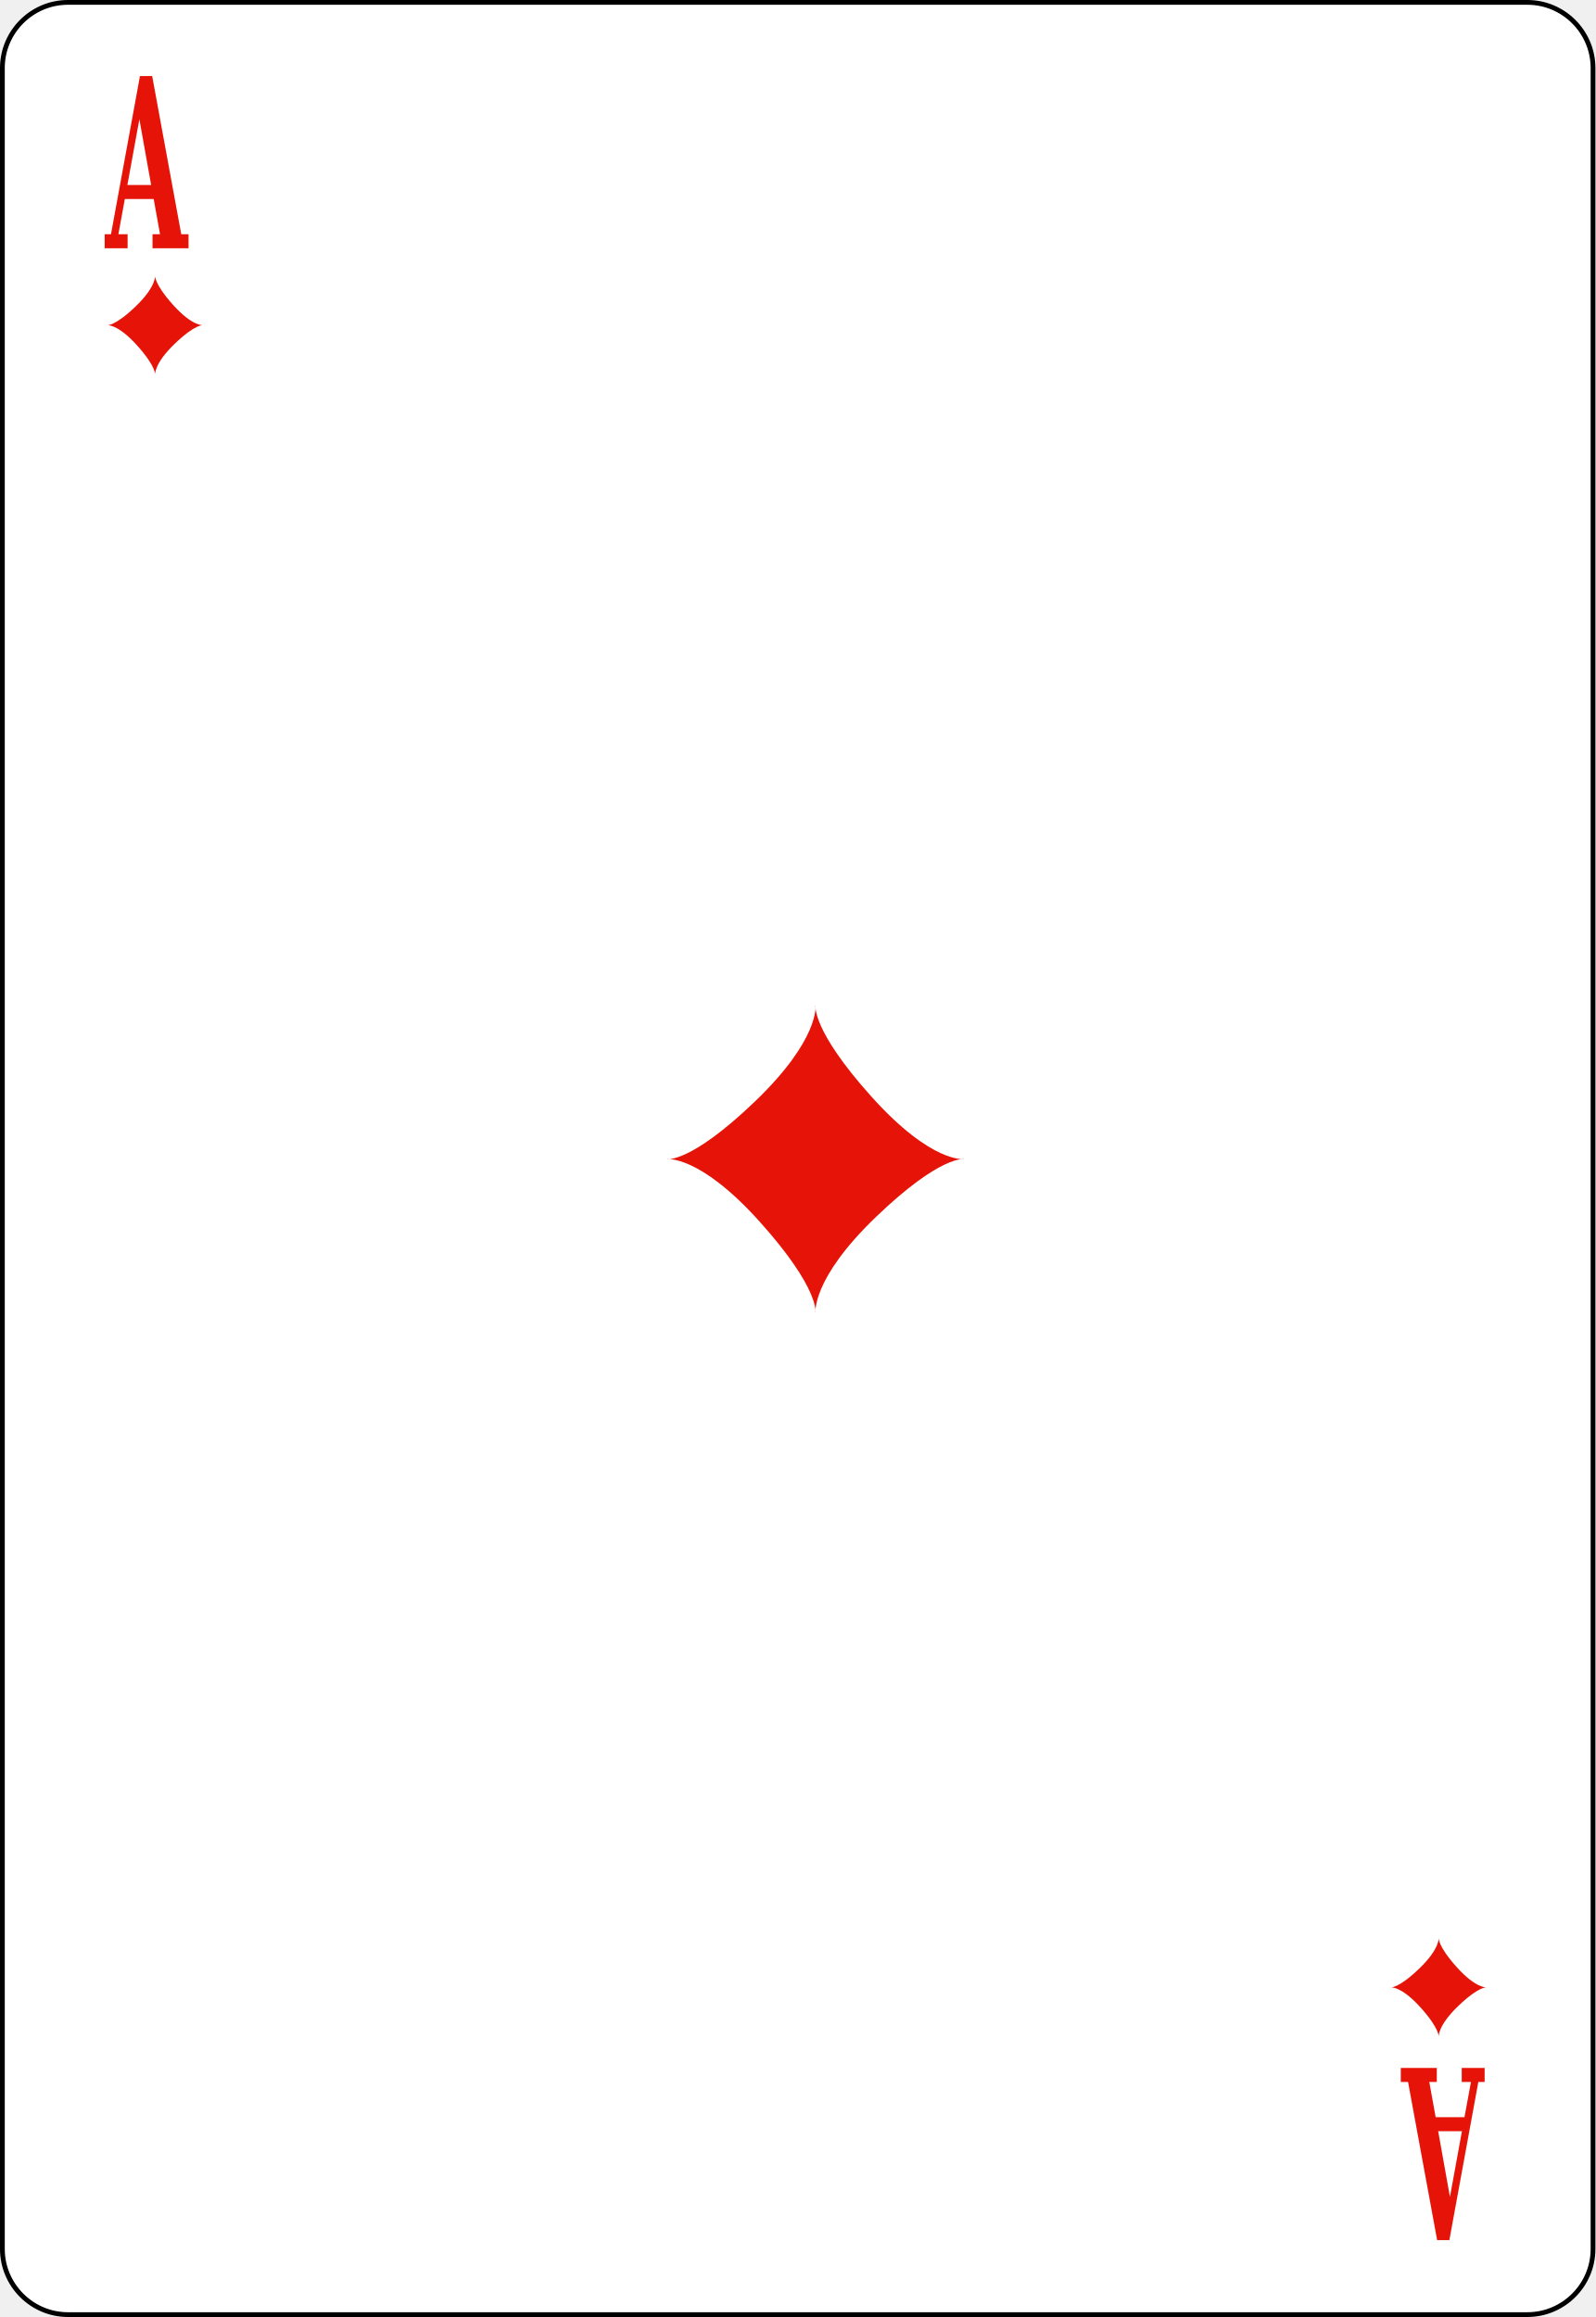
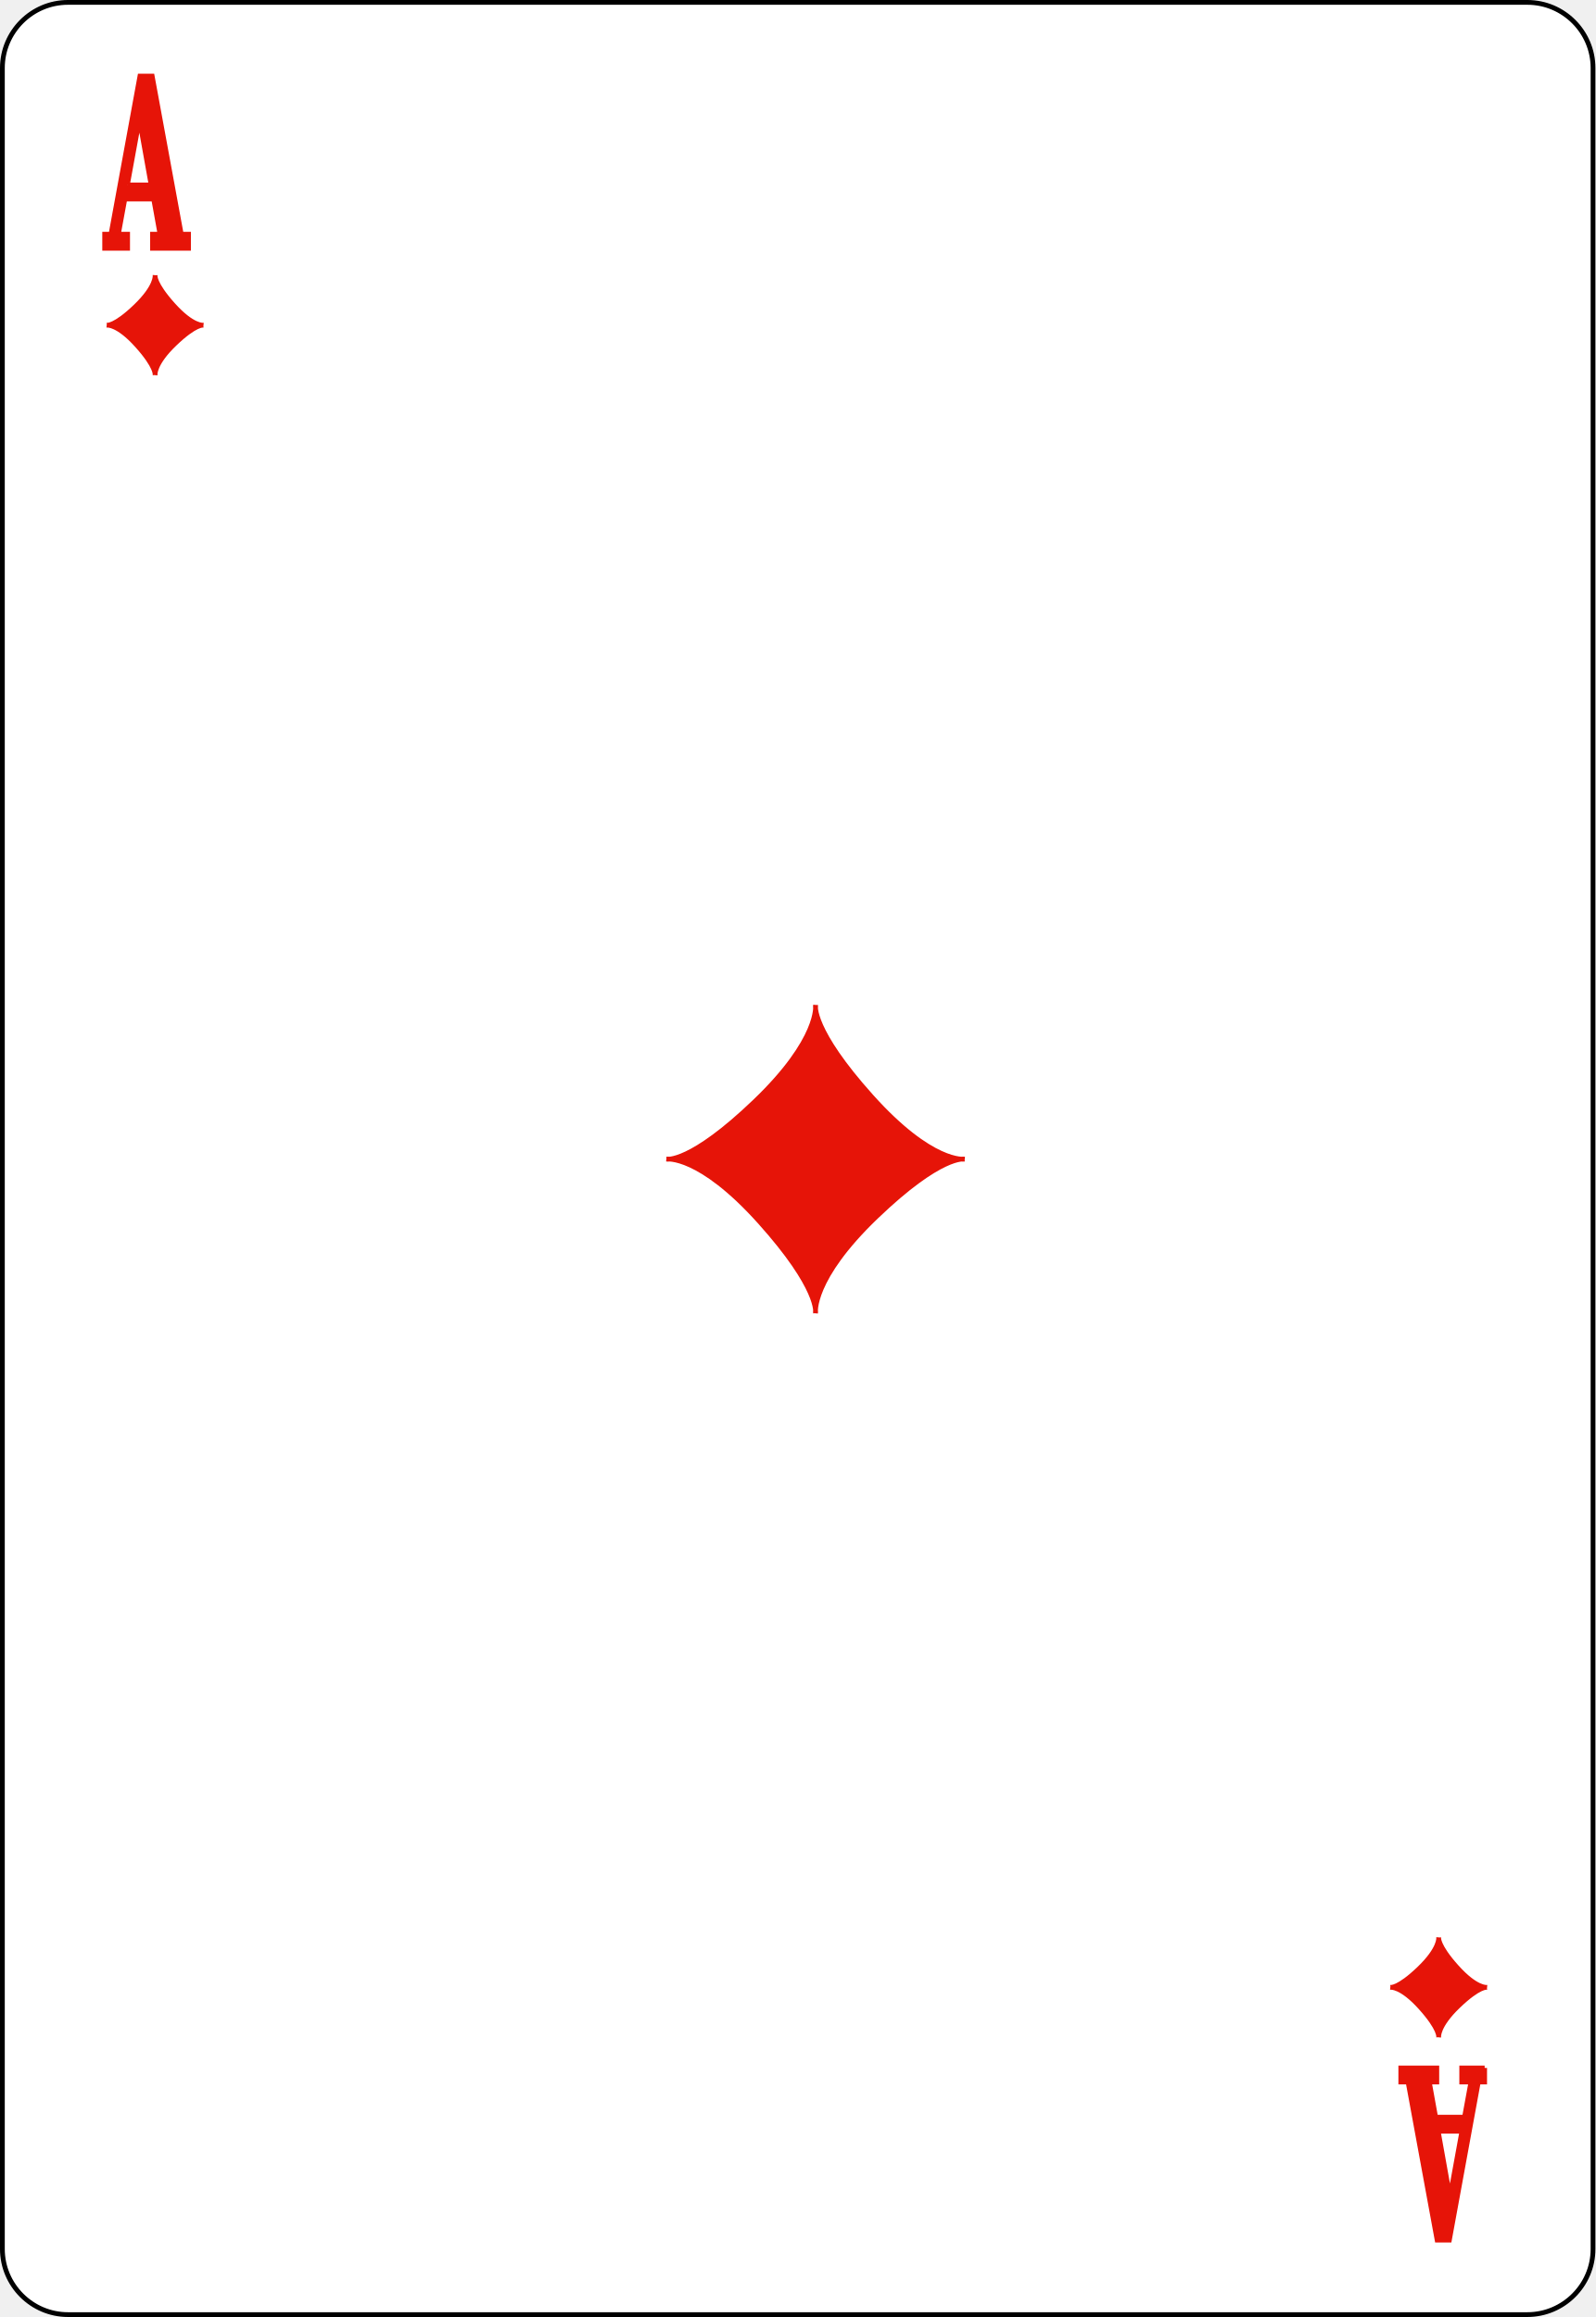
<svg width="167.086pt" height="242.665pt" viewBox="0 0 167.086 242.665" xml:space="preserve">
  <g id="Layer_x0020_1" style="fill-rule:nonzero;clip-rule:nonzero;fill:#E61408;stroke:#000000;stroke-miterlimit:4;">
    <path style="fill:#FFFFFF;stroke-width:0.5;" d="M166.836,235.545c0,3.774-3.086,6.869-6.87,6.869H7.111c-3.775,0-6.861-3.095-6.861-6.869V7.12C0.25,3.34,3.336,0.25,7.111,0.25h152.855    c3.784,0,6.87,3.09,6.87,6.87v228.426z" />
-     <path style="stroke:none;" d="M85.41,121.398H69.811c0,0,2.438,0.503,9.263-6.047c6.825-6.551,6.337-10.078,6.337-10.078 M69.811,121.398c0,0,3.412-0.504,9.75,6.551    c6.337,7.055,5.85,9.574,5.85,9.574v-16.125 M85.41,137.523c0,0-0.487-3.527,6.338-10.078s9.263-6.047,9.263-6.047H85.41 M101.011,121.398c0,0-3.413,0.504-9.75-6.551    s-5.851-9.574-5.851-9.574v16.125" />
+     <path style="stroke:#E61408;stroke-width:0.5;" d="M85.41,121.398H69.811c0,0,2.438,0.503,9.263-6.047c6.825-6.551,6.337-10.078,6.337-10.078 M69.811,121.398c0,0,3.412-0.504,9.75,6.551    c6.337,7.055,5.85,9.574,5.85,9.574v-16.125 M85.41,137.523c0,0-0.487-3.527,6.338-10.078s9.263-6.047,9.263-6.047H85.41 M101.011,121.398c0,0-3.413,0.504-9.75-6.551    s-5.851-9.574-5.851-9.574v16.125" />
    <g>
-       <path style="stroke:none;" d="M10.962,26v-1.469h0.662l3.033-16.562H15.938l3.045,16.562h0.761v1.469h-3.77v-1.469h0.786l-0.665-3.688h-3.021l-0.676,3.688h0.966v1.469h-2.401z      M13.34,19.375h2.489l-1.232-6.885l-1.256,6.885z" />
+       <path style="stroke:#E61408;stroke-width:0.5;" d="M10.962,26v-1.469h0.662l3.033-16.562H15.938l3.045,16.562h0.761v1.469h-3.77v-1.469h0.786l-0.665-3.688h-3.021l-0.676,3.688h0.966v1.469h-2.401z      M13.34,19.375h2.489l-1.232-6.885l-1.256,6.885z" />
    </g>
    <g>
-       <path style="stroke:none;" d="M155.485,216.581v1.469h-0.661l-3.033,16.562h-1.281l-3.045-16.562h-0.761v-1.469h3.771v1.469h-0.786l0.665,3.688h3.021l0.677-3.688h-0.967v-1.469h2.401z      M153.107,223.206h-2.488l1.232,6.885l1.256-6.885z" />
+       <path style="stroke:#E61408;stroke-width:0.5;" d="M155.485,216.581v1.469h-0.661l-3.033,16.562h-1.281l-3.045-16.562h-0.761v-1.469h3.771v1.469h-0.786l0.665,3.688h3.021l0.677-3.688h-0.967v-1.469h2.401z      M153.107,223.206h-2.488l1.232,6.885l1.256-6.885z" />
    </g>
-     <path style="stroke:none;" d="M16.243,34.056h-5.042c0,0,0.788,0.163,2.994-1.954c2.206-2.117,2.048-3.257,2.048-3.257 M11.202,34.056c0,0,1.103-0.163,3.151,2.117    c2.048,2.28,1.891,3.094,1.891,3.094v-5.211 M16.243,39.268c0,0-0.157-1.14,2.048-3.257c2.206-2.117,2.994-1.955,2.994-1.955h-5.042 M21.285,34.056    c0,0-1.103,0.163-3.151-2.117s-1.891-3.094-1.891-3.094v5.211" />
-     <path style="stroke:none;" d="M150.672,208.139h5.042c0,0-0.787-0.162-2.993,1.955s-2.049,3.257-2.049,3.257 M155.714,208.139c0,0-1.103,0.164-3.151-2.117    c-2.048-2.279-1.891-3.094-1.891-3.094v5.211 M150.672,202.928c0,0,0.158,1.141-2.048,3.258c-2.206,2.116-2.993,1.953-2.993,1.953h5.041 M145.631,208.139    c0,0,1.103-0.162,3.15,2.117c2.049,2.281,1.891,3.095,1.891,3.095v-5.212" />
+     <path style="stroke:#E61408;stroke-width:0.5;" d="M16.243,34.056h-5.042c0,0,0.788,0.163,2.994-1.954c2.206-2.117,2.048-3.257,2.048-3.257 M11.202,34.056c0,0,1.103-0.163,3.151,2.117    c2.048,2.28,1.891,3.094,1.891,3.094v-5.211 M16.243,39.268c0,0-0.157-1.14,2.048-3.257c2.206-2.117,2.994-1.955,2.994-1.955h-5.042 M21.285,34.056    c0,0-1.103,0.163-3.151-2.117s-1.891-3.094-1.891-3.094v5.211" />
+     <path style="stroke:#E61408;stroke-width:0.5;" d="M150.672,208.139h5.042c0,0-0.787-0.162-2.993,1.955s-2.049,3.257-2.049,3.257 M155.714,208.139c0,0-1.103,0.164-3.151-2.117    c-2.048-2.279-1.891-3.094-1.891-3.094v5.211 M150.672,202.928c0,0,0.158,1.141-2.048,3.258c-2.206,2.116-2.993,1.953-2.993,1.953h5.041 M145.631,208.139    c0,0,1.103-0.162,3.15,2.117c2.049,2.281,1.891,3.095,1.891,3.095v-5.212" />
  </g>
</svg>
